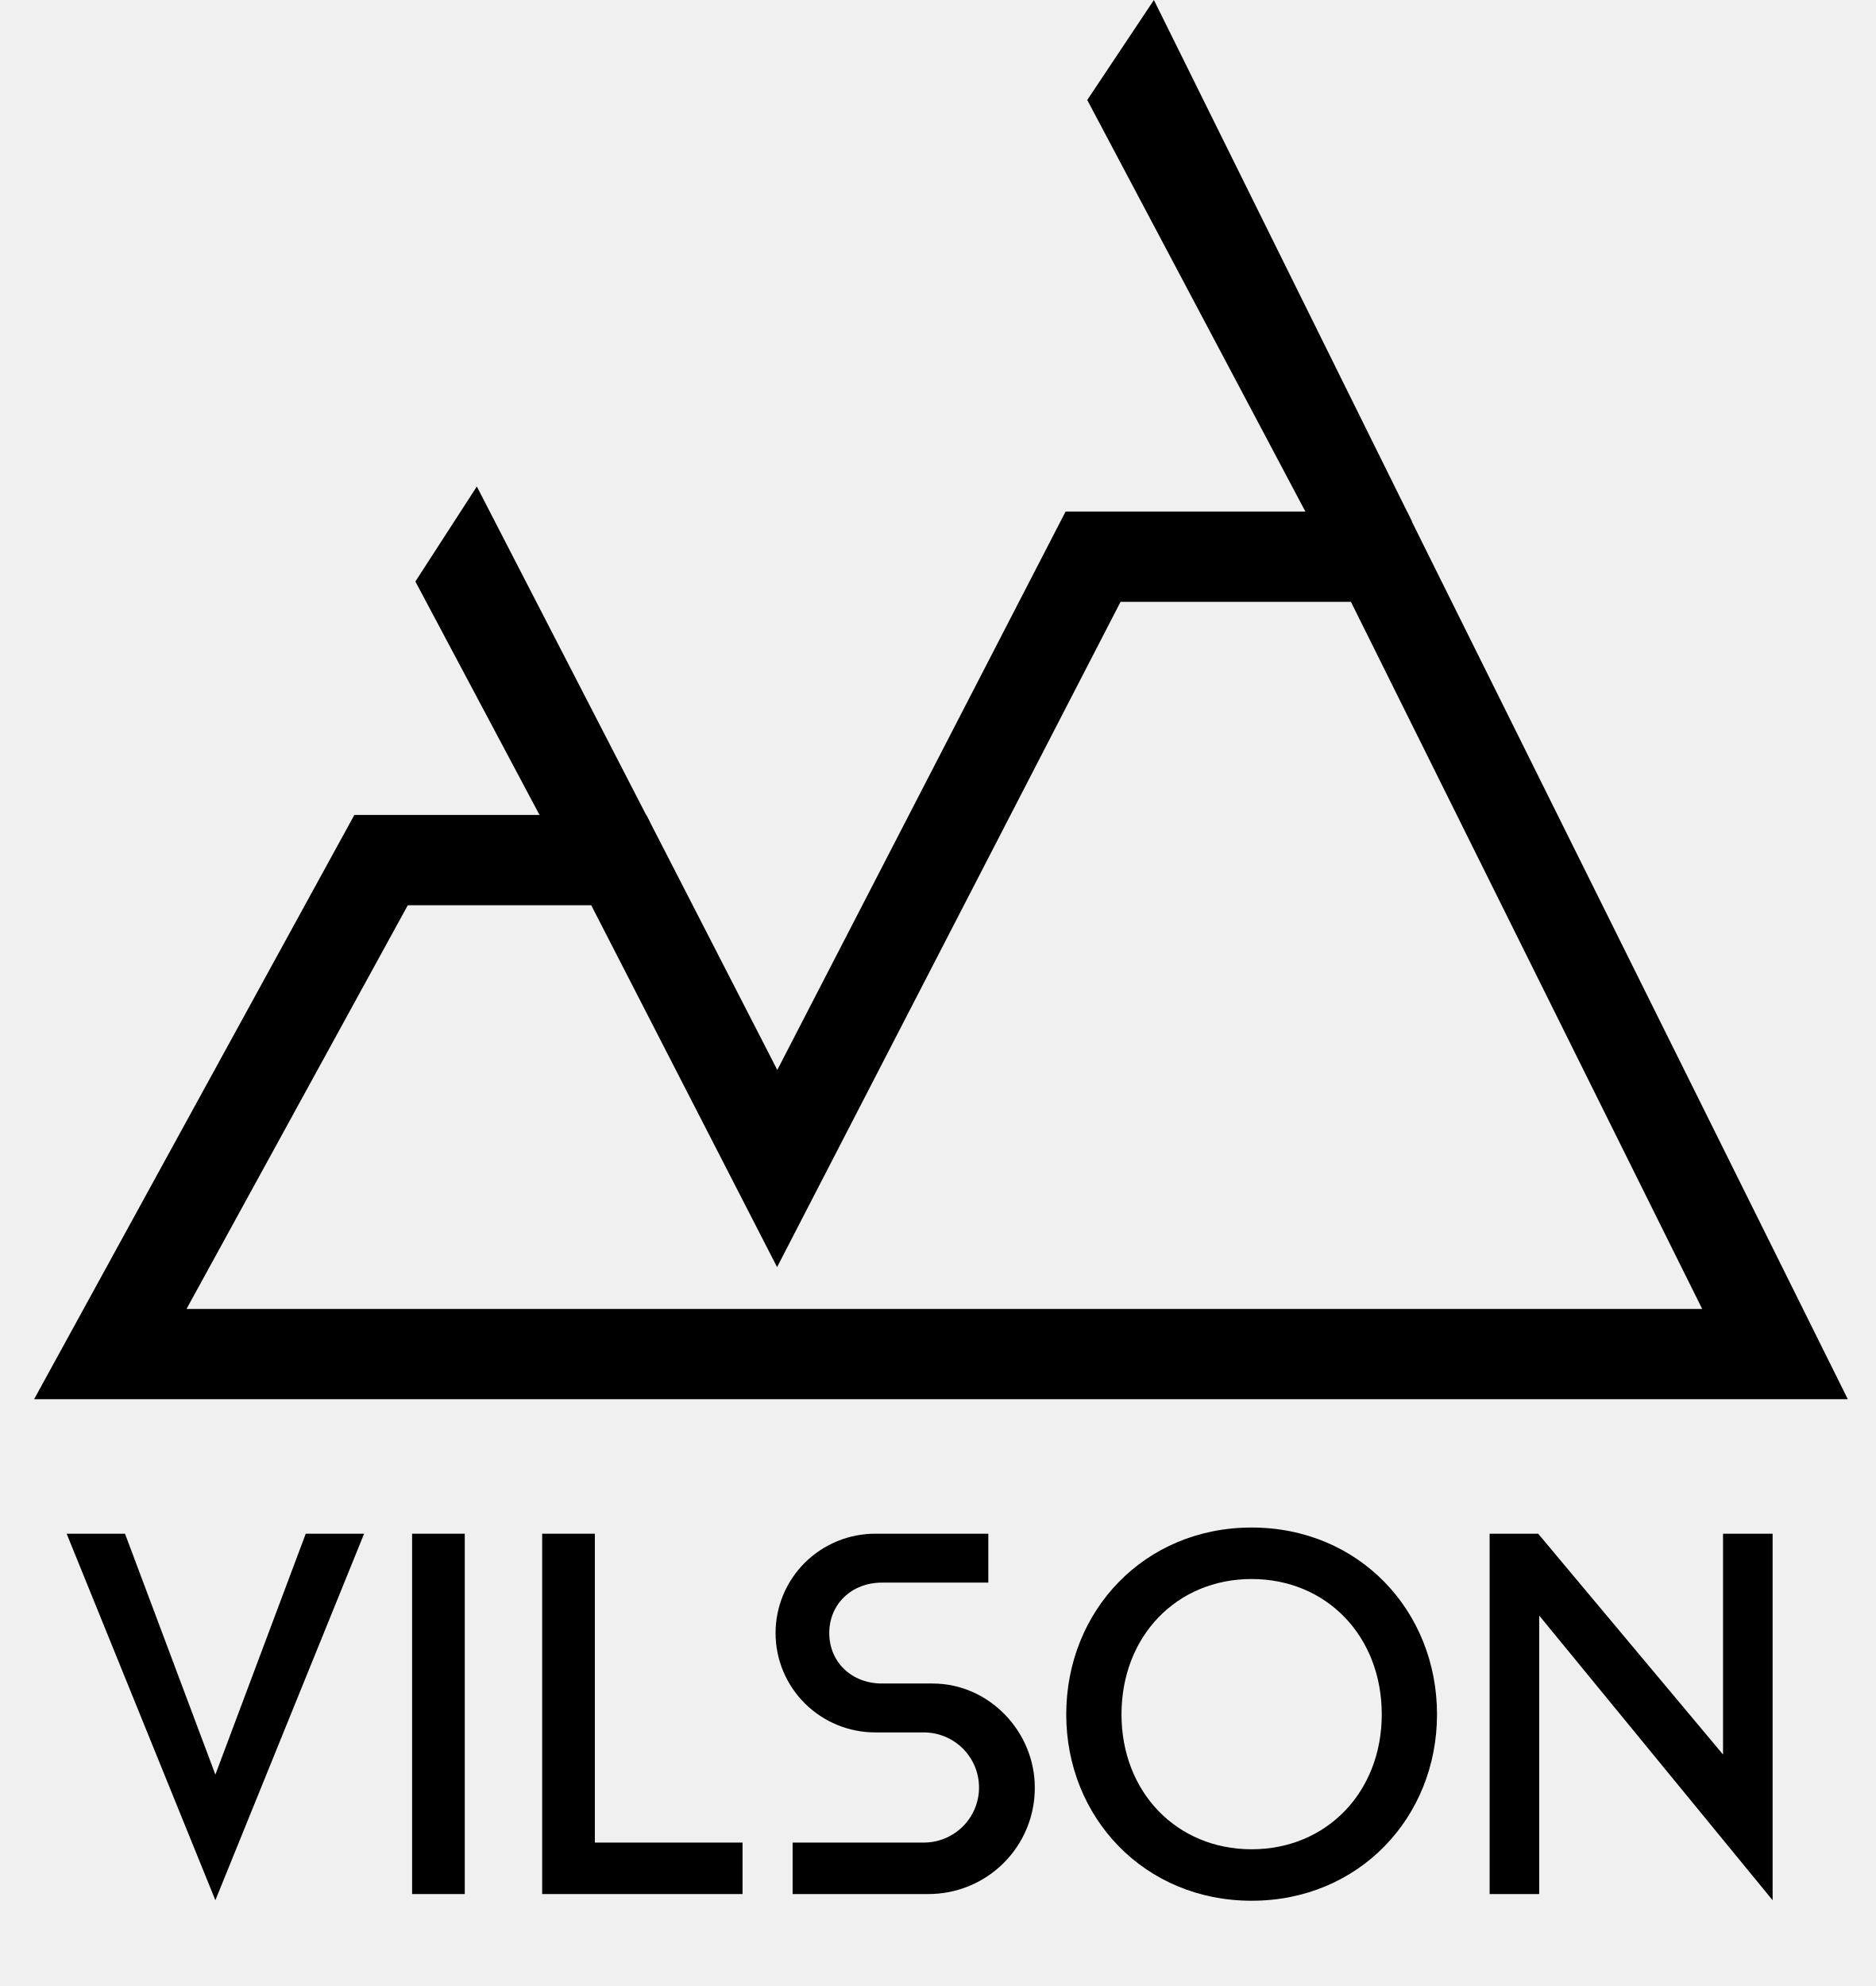
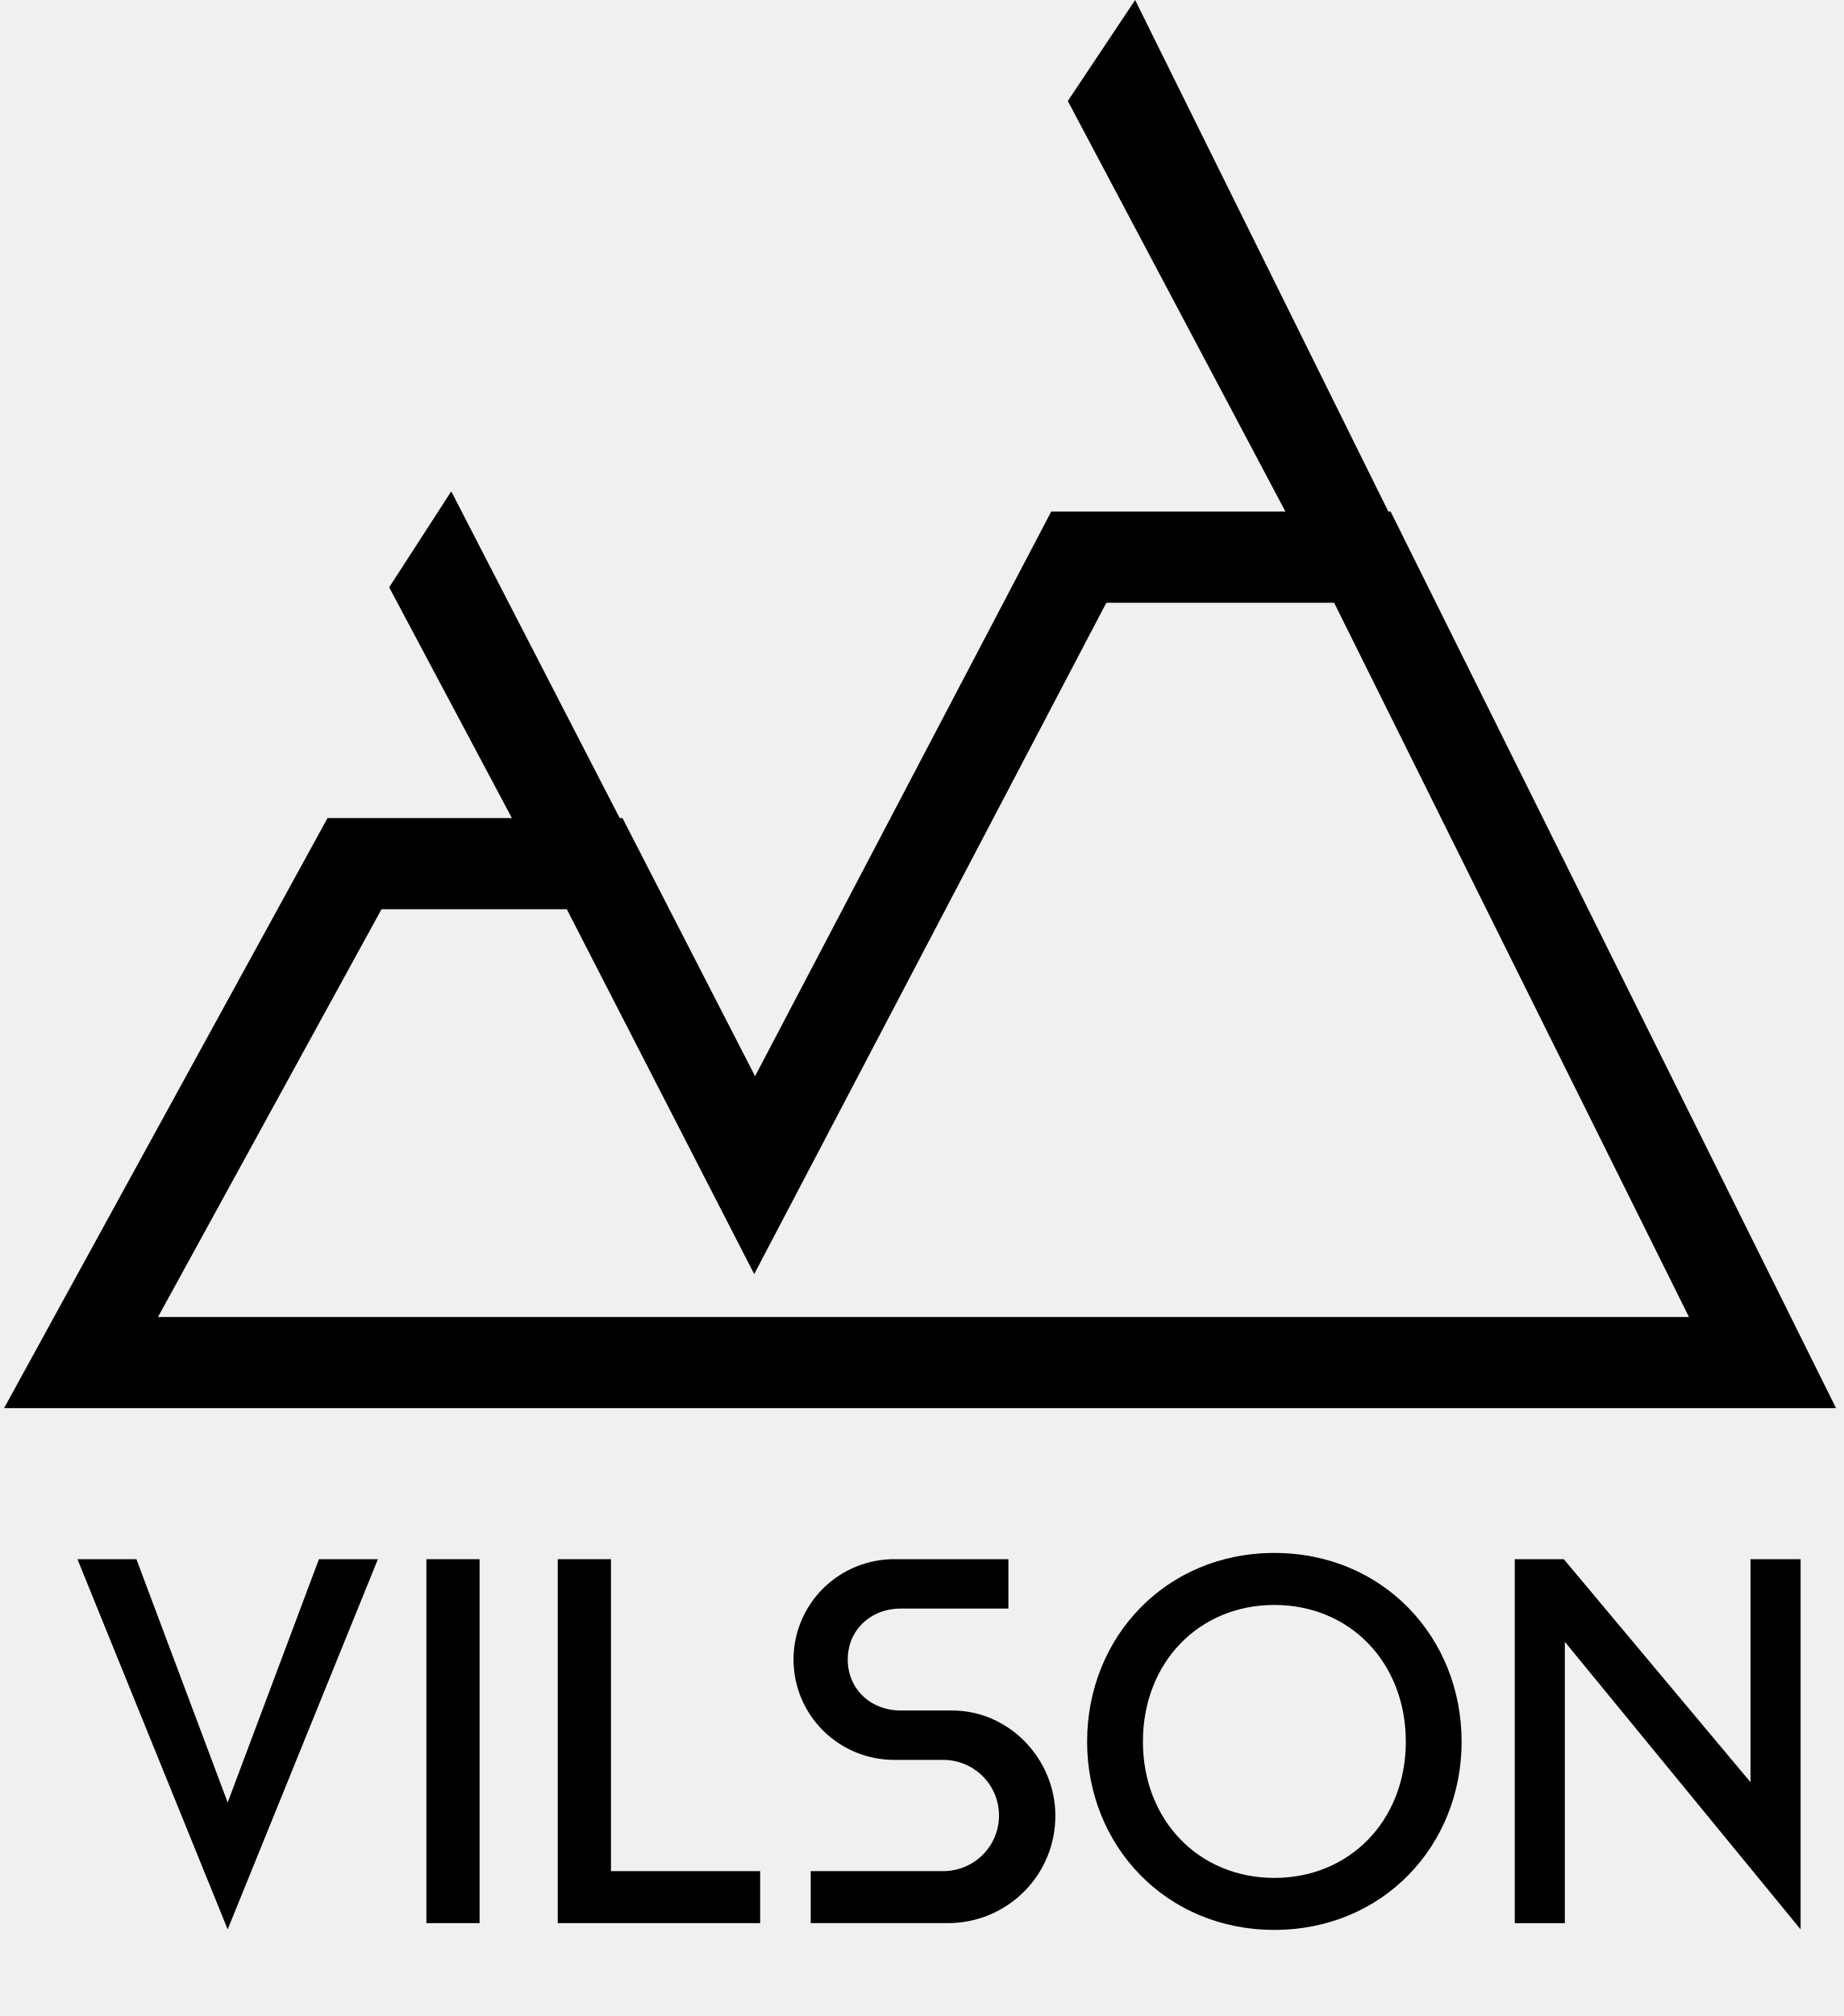
- <svg xmlns="http://www.w3.org/2000/svg" width="187" height="198" viewBox="0 0 187 198" fill="none">
-   <g clip-path="url(#clip0_287_729)">
-     <path d="M21.477 176.926L12.466 152.908H6.647L21.477 189.449L36.308 152.908H30.488L21.477 176.926Z" fill="black" />
-     <path d="M46.345 152.908H41.093V188.833H46.345V152.908Z" fill="black" />
-     <path d="M59.317 152.908H54.065V188.833H74.044V183.701H59.317V152.908Z" fill="black" />
-     <path d="M92.992 167.843H87.945C84.907 167.843 82.692 165.687 82.692 162.813C82.692 159.938 84.907 157.783 87.945 157.783H98.553V152.907H87.326C86.017 152.901 84.719 153.152 83.507 153.647C82.296 154.142 81.194 154.871 80.266 155.791C79.338 156.711 78.602 157.806 78.099 159.011C77.596 160.216 77.338 161.508 77.338 162.813C77.338 164.118 77.596 165.41 78.099 166.615C78.602 167.82 79.338 168.914 80.266 169.835C81.194 170.755 82.296 171.484 83.507 171.978C84.719 172.473 86.017 172.725 87.326 172.718H92.064C92.792 172.711 93.514 172.848 94.189 173.121C94.863 173.394 95.477 173.798 95.994 174.308C96.511 174.819 96.921 175.426 97.202 176.096C97.482 176.766 97.626 177.484 97.626 178.21C97.626 178.935 97.482 179.653 97.202 180.323C96.921 180.993 96.511 181.6 95.994 182.111C95.477 182.622 94.863 183.025 94.189 183.298C93.514 183.571 92.792 183.708 92.064 183.701H79.037V188.832H92.579C93.976 188.833 95.36 188.559 96.651 188.025C97.942 187.491 99.114 186.707 100.1 185.72C101.086 184.733 101.866 183.561 102.396 182.272C102.926 180.983 103.195 179.602 103.187 178.209C103.187 172.666 98.656 167.843 92.992 167.843Z" fill="black" />
-     <path d="M124.809 152.292C114.099 152.292 106.323 160.605 106.323 170.921C106.323 181.187 114.099 189.5 124.809 189.5C135.521 189.5 143.295 181.187 143.295 170.921C143.295 160.605 135.521 152.292 124.809 152.292ZM124.809 184.369C117.343 184.369 111.833 178.672 111.833 170.921C111.833 163.12 117.343 157.425 124.809 157.425C132.276 157.425 137.786 163.12 137.786 170.921C137.786 178.672 132.276 184.369 124.809 184.369Z" fill="black" />
-     <path d="M153.383 152.908H148.542V188.833H153.486V161.067L176.761 189.45V152.908H171.817V174.924L153.383 152.908Z" fill="black" />
+ <svg xmlns="http://www.w3.org/2000/svg" width="182" height="199" viewBox="0 0 182 199" fill="none">
+   <g clip-path="url(#clip0_300_2251)">
+     <path d="M22.477 177.926L13.466 153.908H7.647L22.477 190.449L37.308 153.908H31.488L22.477 177.926Z" fill="black" />
+     <path d="M47.345 153.908H42.093V189.833H47.345V153.908Z" fill="black" />
+     <path d="M60.317 153.908H55.065V189.833H75.044V184.701H60.317V153.908Z" fill="black" />
+     <path d="M93.992 168.843H88.945C85.907 168.843 83.692 166.687 83.692 163.813C83.692 160.938 85.907 158.783 88.945 158.783H99.553V153.907H88.326C87.017 153.901 85.719 154.152 84.507 154.647C83.296 155.142 82.194 155.871 81.266 156.791C80.338 157.711 79.602 158.806 79.099 160.011C78.596 161.216 78.338 162.508 78.338 163.813C78.338 165.118 78.596 166.41 79.099 167.615C79.602 168.82 80.338 169.914 81.266 170.835C82.194 171.755 83.296 172.484 84.507 172.978C85.719 173.473 87.017 173.725 88.326 173.718H93.064C93.792 173.711 94.514 173.848 95.189 174.121C95.863 174.394 96.477 174.798 96.994 175.308C97.511 175.819 97.921 176.426 98.202 177.096C98.482 177.766 98.626 178.484 98.626 179.21C98.626 179.935 98.482 180.653 98.202 181.323C97.921 181.993 97.511 182.6 96.994 183.111C96.477 183.622 95.863 184.025 95.189 184.298C94.514 184.571 93.792 184.708 93.064 184.701H80.037V189.832H93.579C94.976 189.833 96.36 189.559 97.651 189.025C98.942 188.491 100.114 187.707 101.1 186.72C102.086 185.733 102.866 184.561 103.396 183.272C103.926 181.983 104.195 180.602 104.187 179.209C104.187 173.666 99.656 168.843 93.992 168.843Z" fill="black" />
+     <path d="M125.809 153.292C115.099 153.292 107.323 161.605 107.323 171.921C107.323 182.187 115.099 190.5 125.809 190.5C136.521 190.5 144.295 182.187 144.295 171.921C144.295 161.605 136.521 153.292 125.809 153.292ZM125.809 185.369C118.343 185.369 112.833 179.672 112.833 171.921C112.833 164.12 118.343 158.425 125.809 158.425C133.276 158.425 138.786 164.12 138.786 171.921C138.786 179.672 133.276 185.369 125.809 185.369Z" fill="black" />
+     <path d="M154.383 153.908H149.542V189.833H154.486V162.067L177.761 190.45V153.908H172.817V175.924L154.383 153.908Z" fill="black" />
  </g>
-   <path d="M109 55.5L77.5 116.5L61.703 85.75H38L11 135H177L137.5 55.5H109Z" stroke="black" stroke-width="9" />
-   <path d="M47.5 49.5L42 58L54.5 81.5H64L47.5 49.5Z" fill="black" stroke="black" />
-   <path d="M115 1L109 10L131 51.5H140L115 1Z" fill="black" stroke="black" />
+   <path d="M44.5 49.5L39 58L51.5 81.5H61L44.5 49.5Z" fill="black" stroke="black" />
+   <path d="M112 1L106 10L128 51.5H137L112 1Z" fill="black" stroke="black" />
+   <path d="M174 134.5L134.5 55H106.5L74.5 116L58.703 85.25H35L8 134.5H174Z" stroke="black" stroke-width="9" />
  <defs>
-     <clipPath id="clip0_287_729">
-       <rect width="181" height="54" fill="white" transform="translate(0 144)" />
+     <clipPath id="clip0_300_2251">
+       <rect width="181" height="54" fill="white" transform="translate(1 145)" />
    </clipPath>
  </defs>
</svg>
